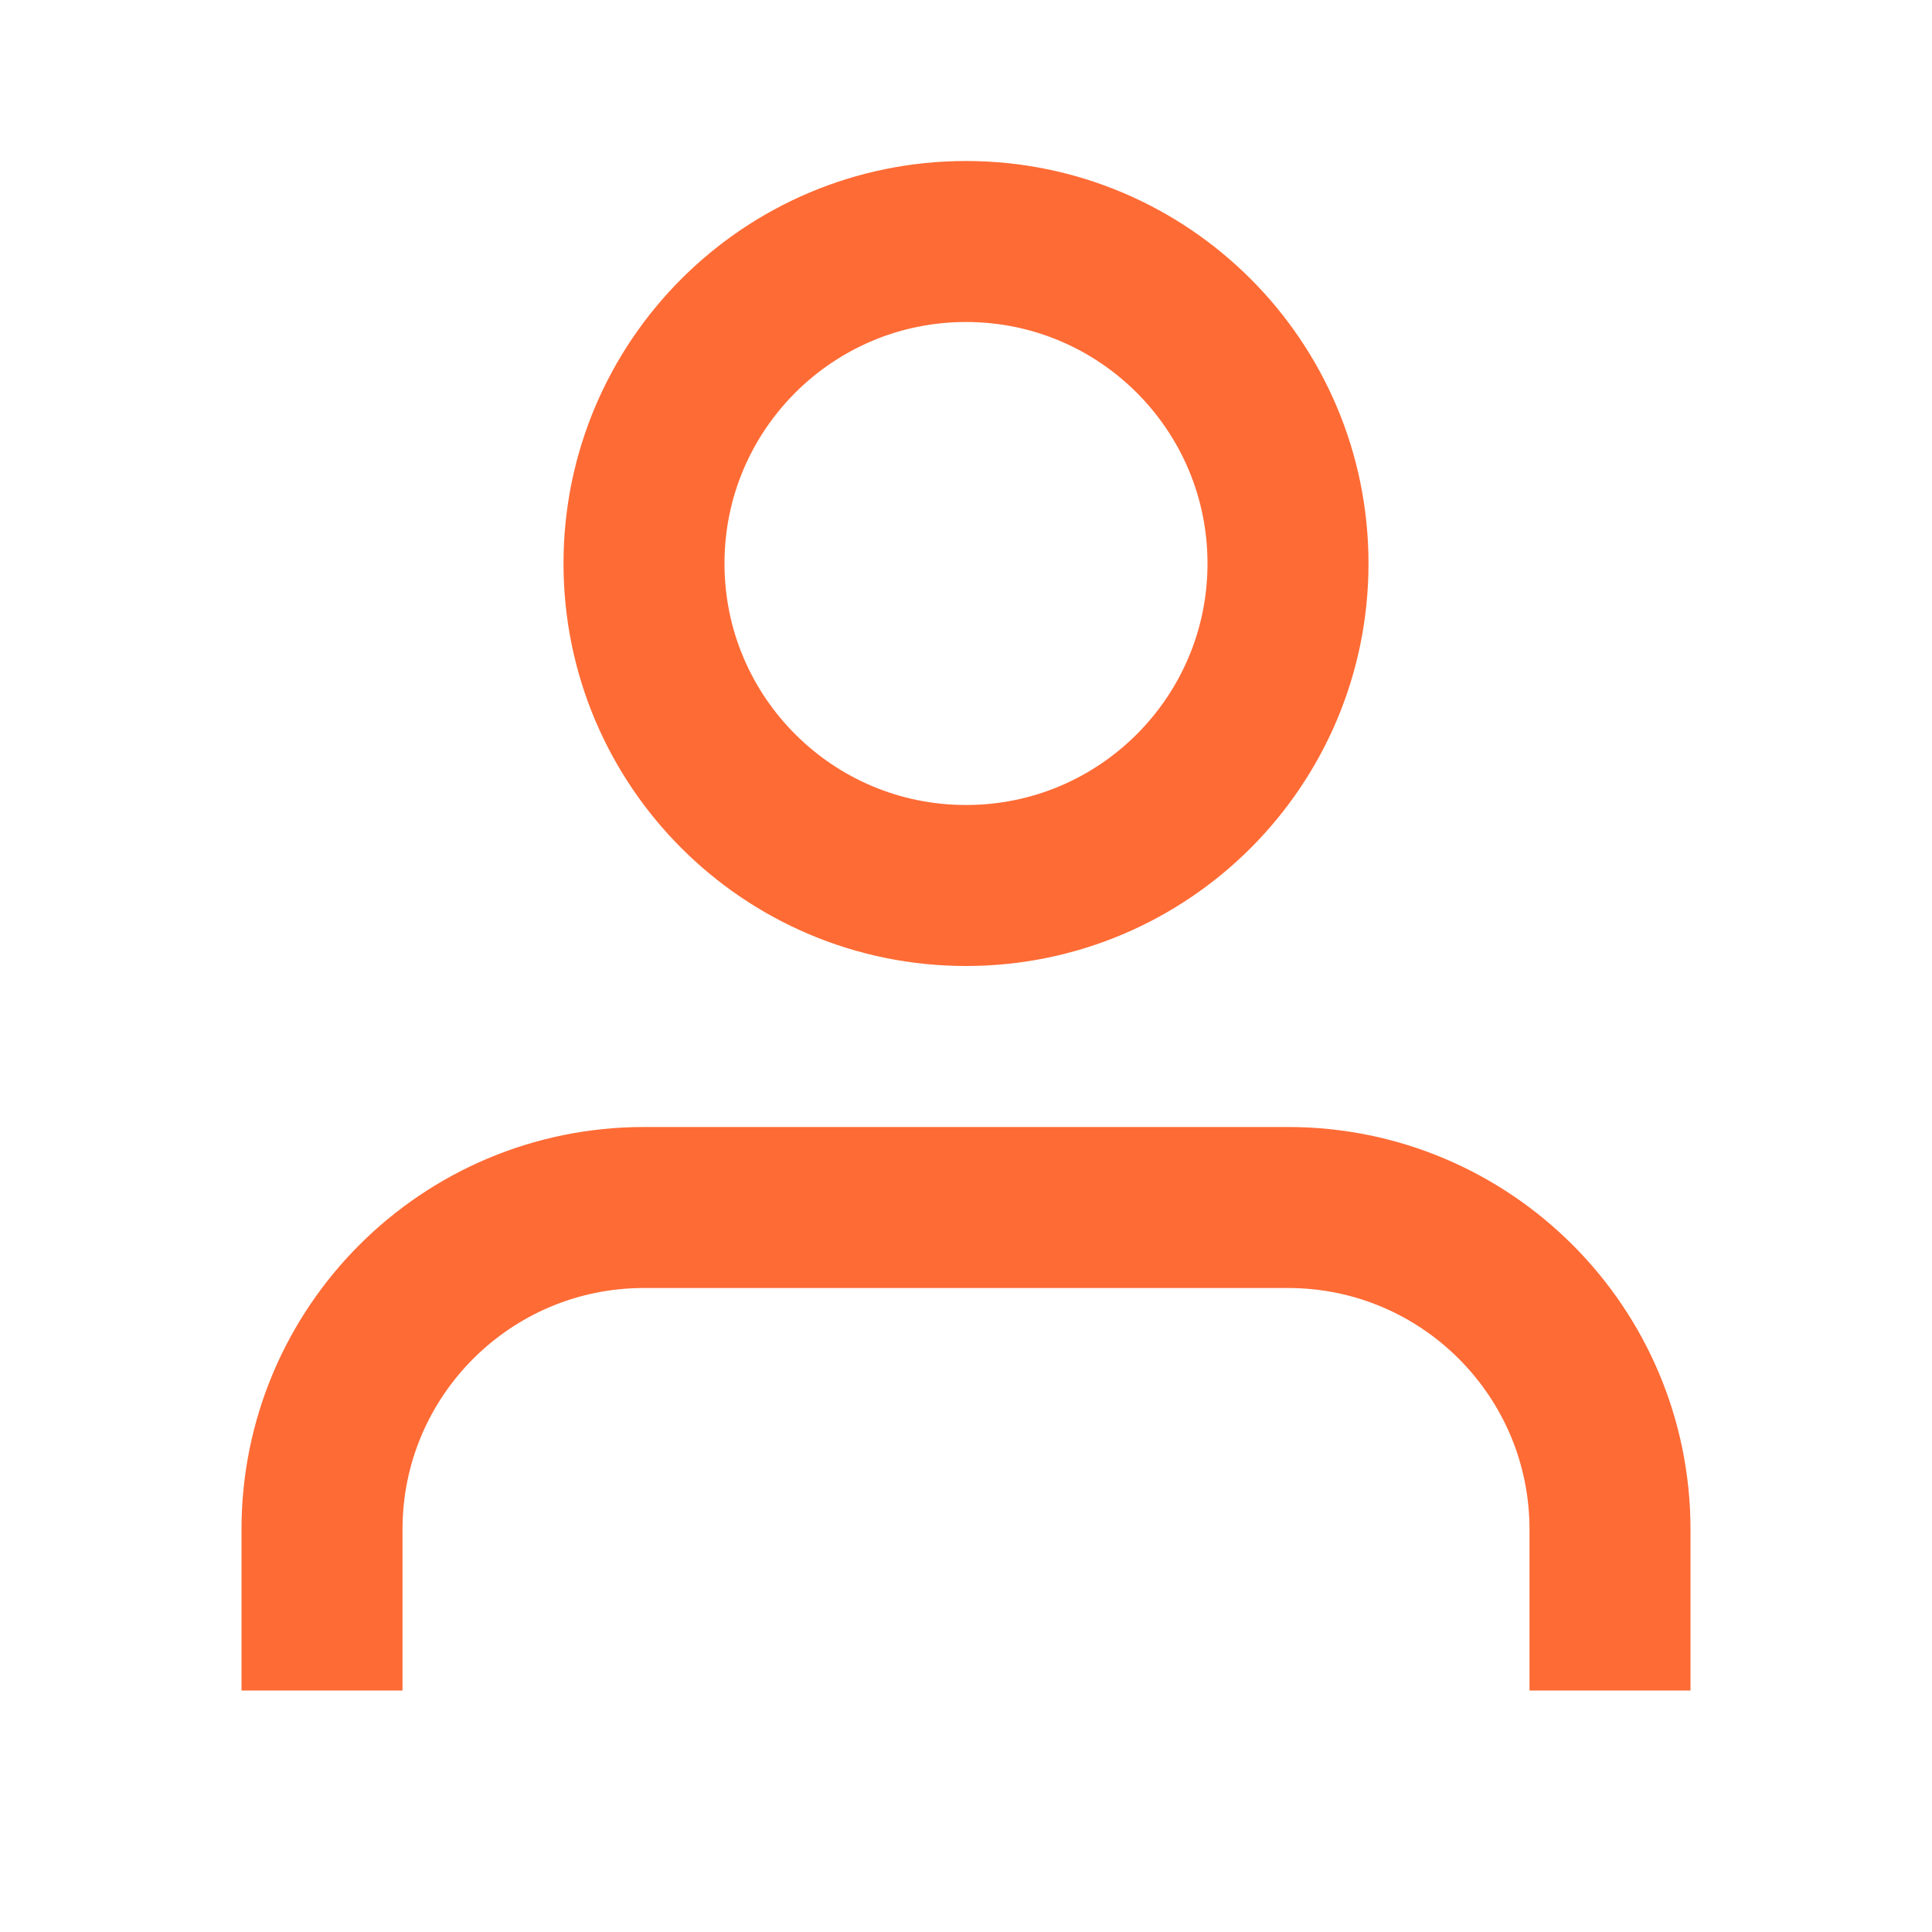
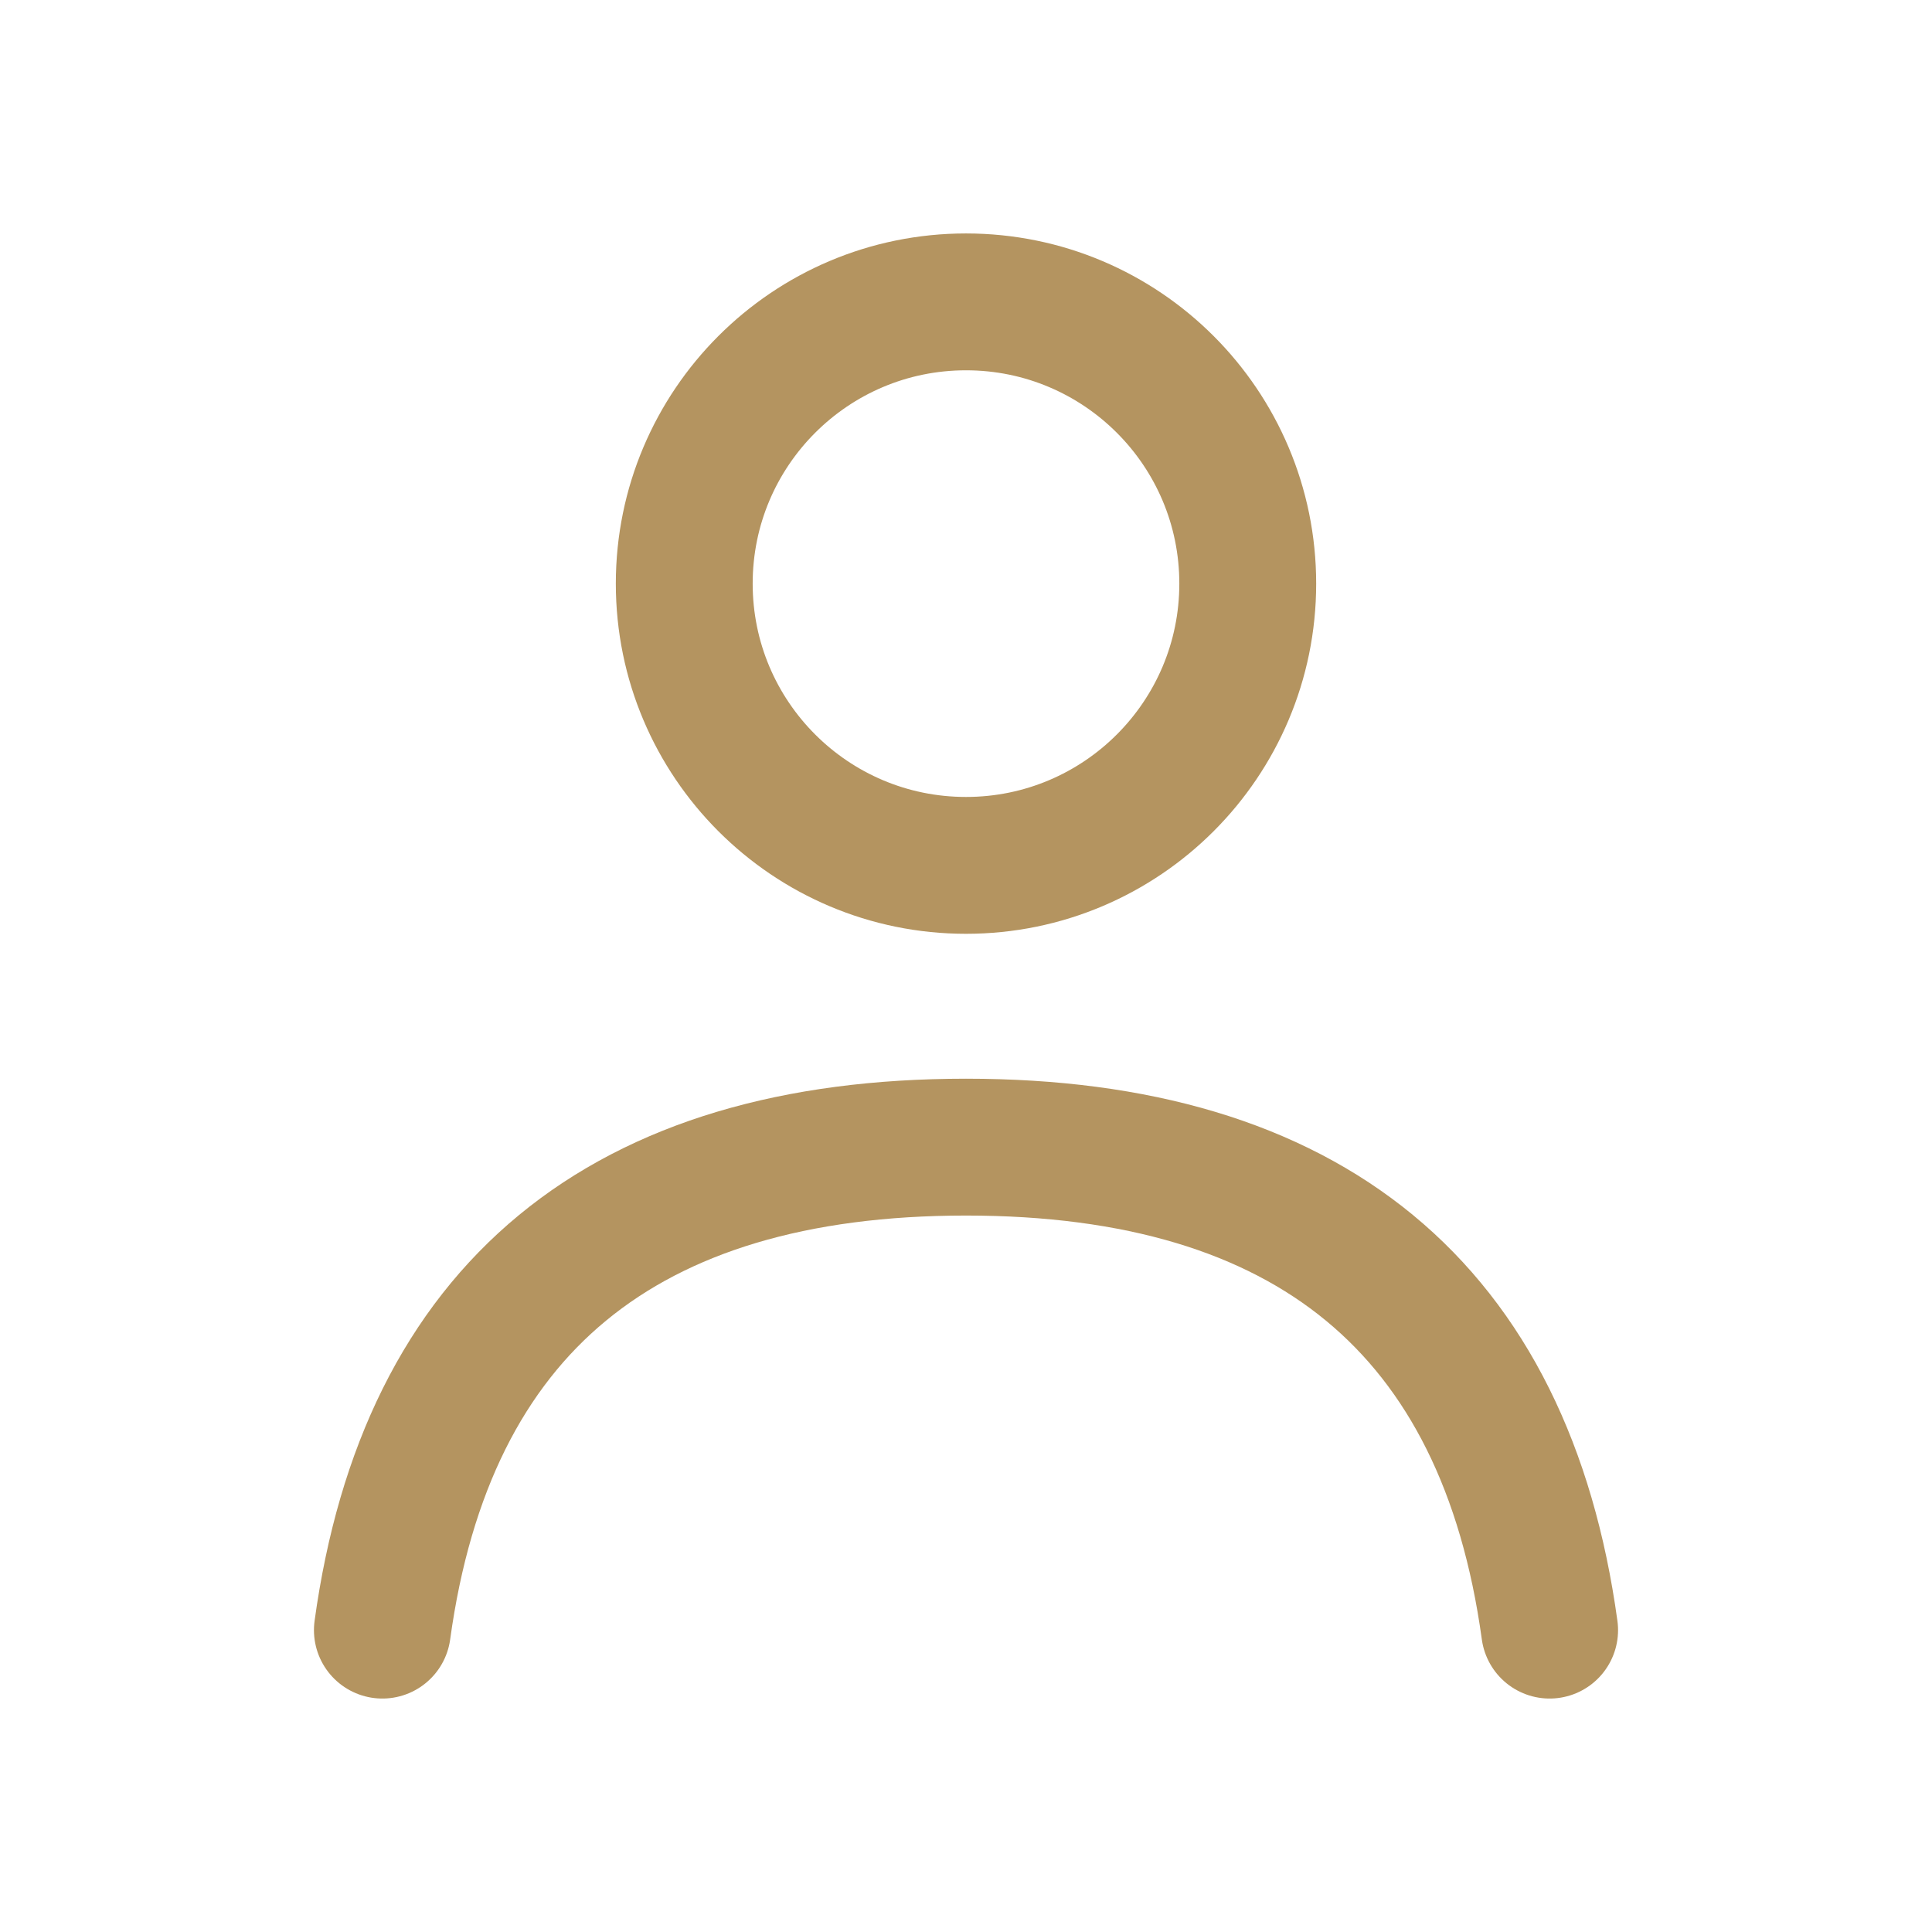
- <svg xmlns="http://www.w3.org/2000/svg" width="24" height="24" viewBox="0 0 24 24" fill="none" stroke="#FF6B35" stroke-width="2">
-   <path d="M20 21v-2a4 4 0 0 0-4-4H8a4 4 0 0 0-4 4v2" />
-   <circle cx="12" cy="7" r="4" />
+ <svg xmlns="http://www.w3.org/2000/svg" width="24" height="24" viewBox="0 0 24 24" fill="none" stroke="#B49460" stroke-width="1.7" stroke-linecap="round" stroke-linejoin="round">
+   <circle cx="12" cy="7.25" r="3.5" />
+   <path d="M4.75 20.25c.55-4 3-6 7.25-6s6.7 2 7.25 6" />
</svg>
